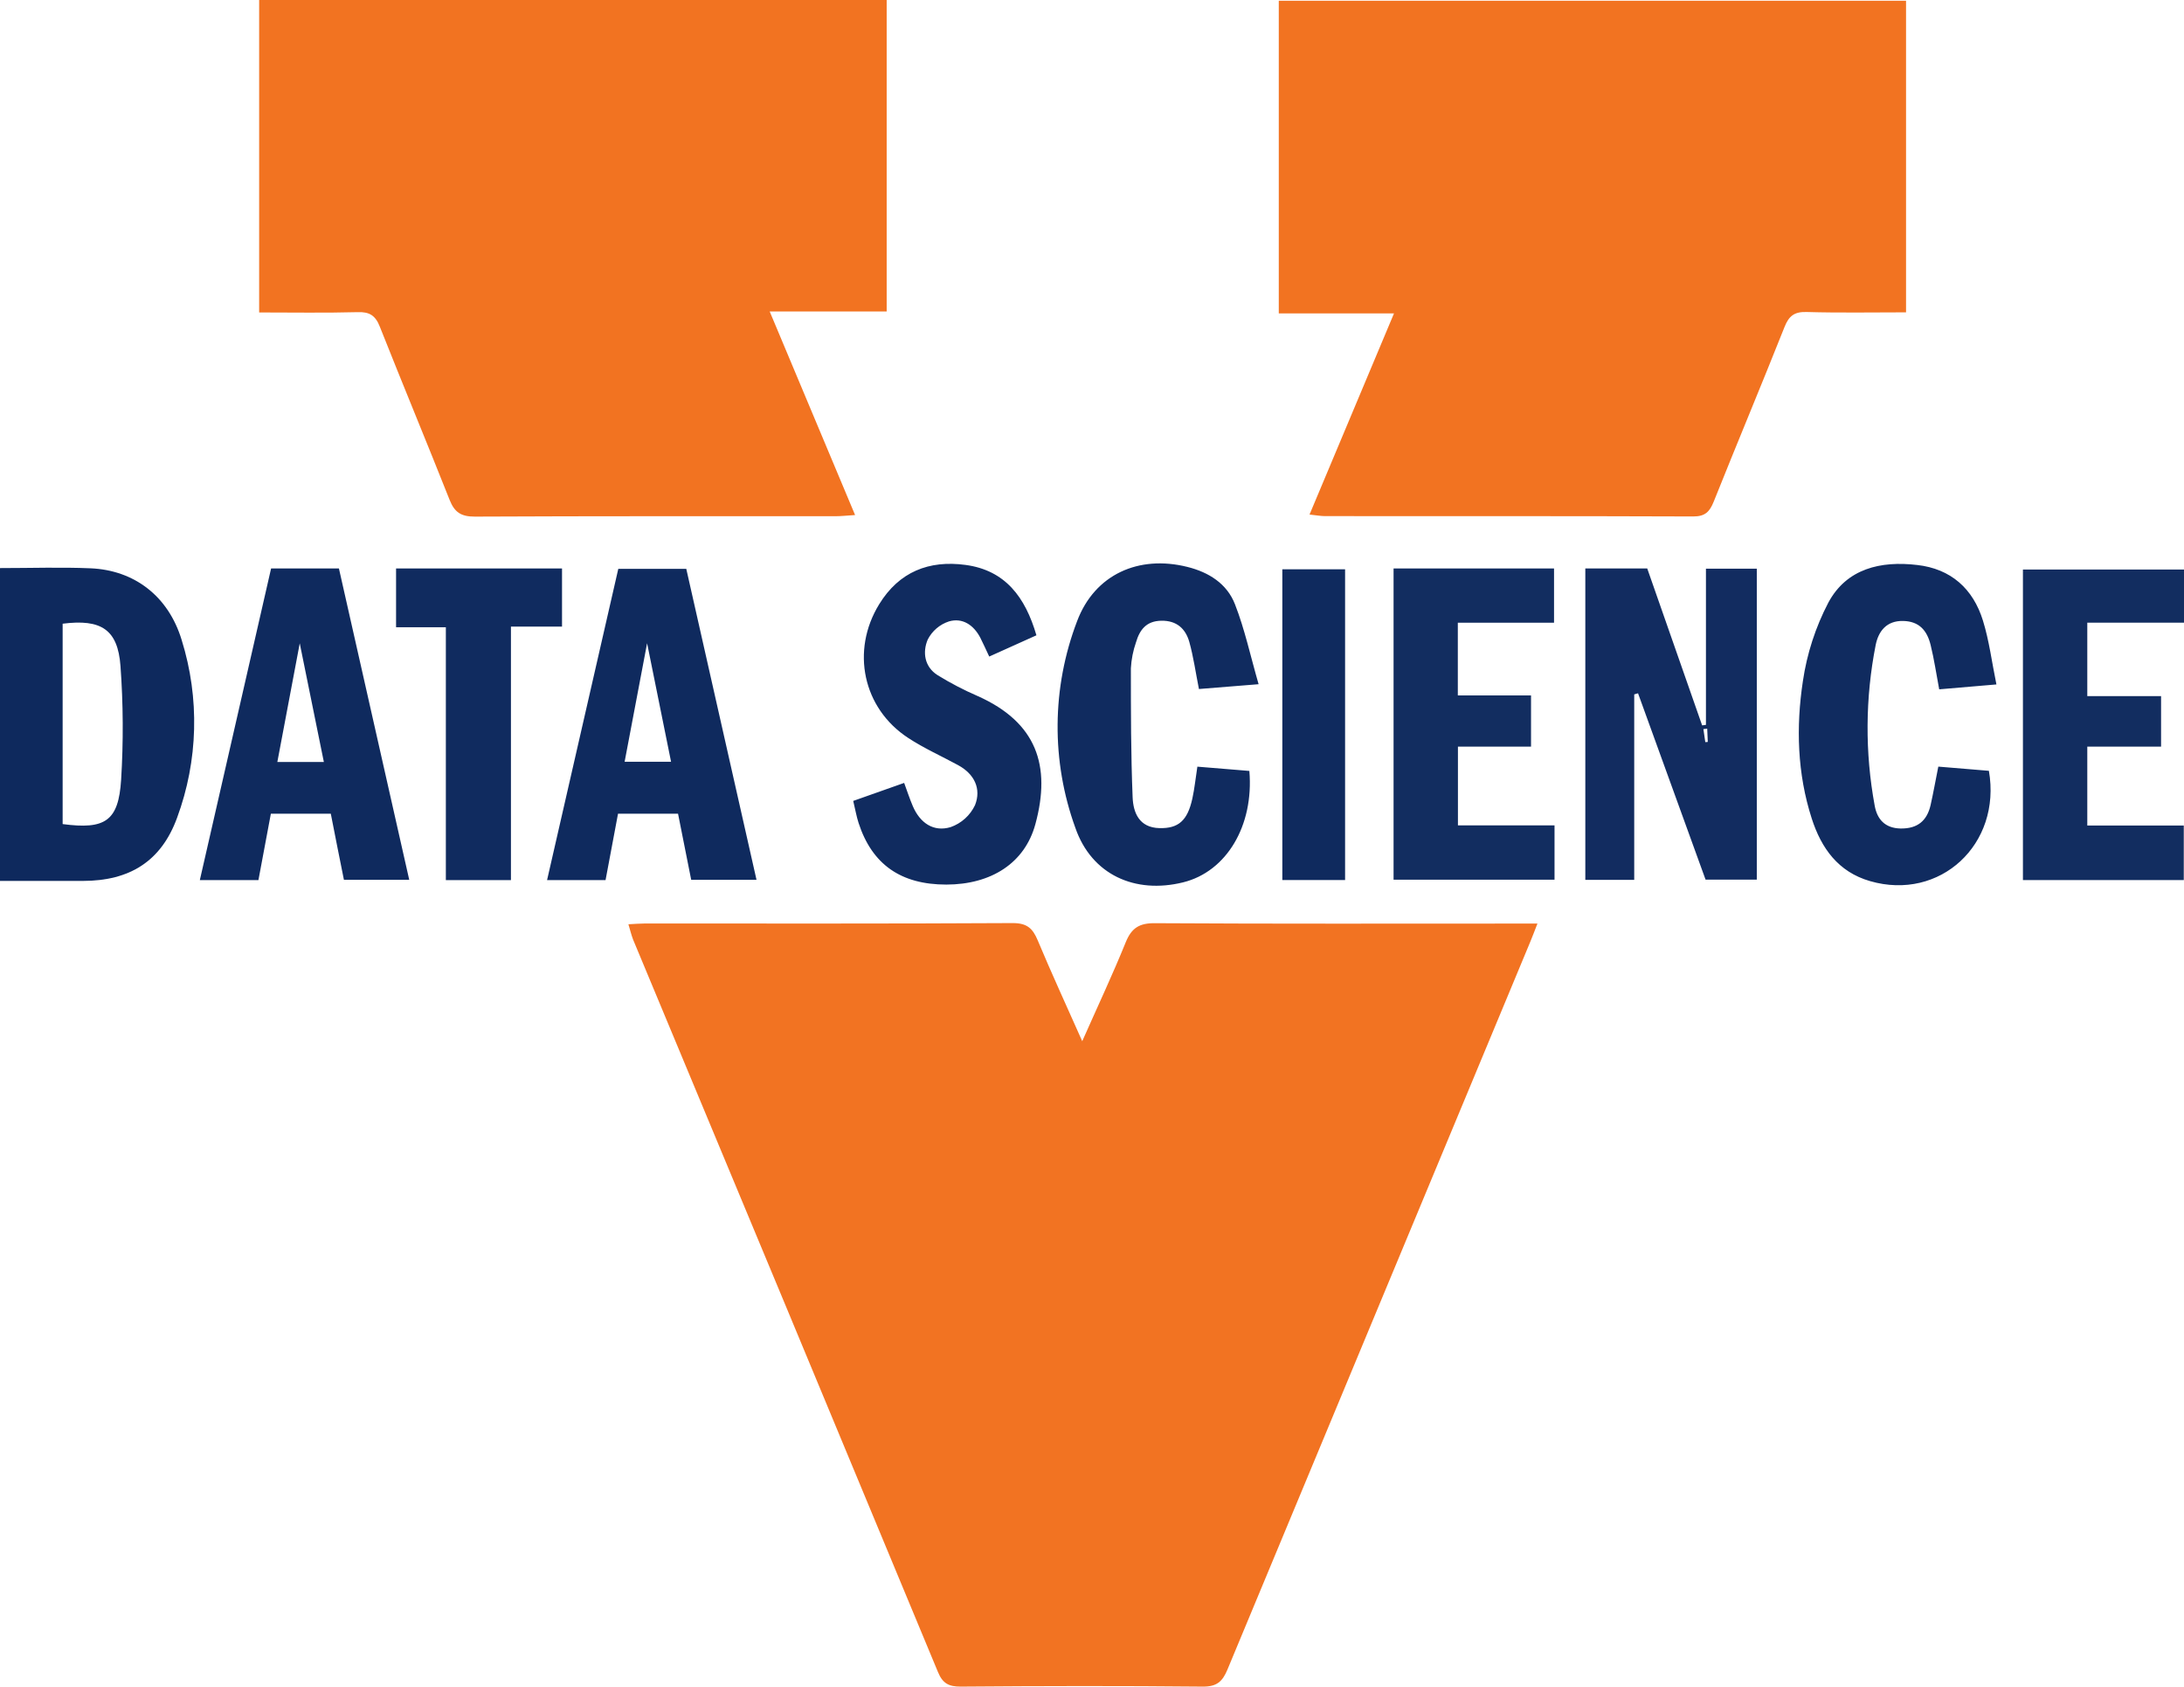
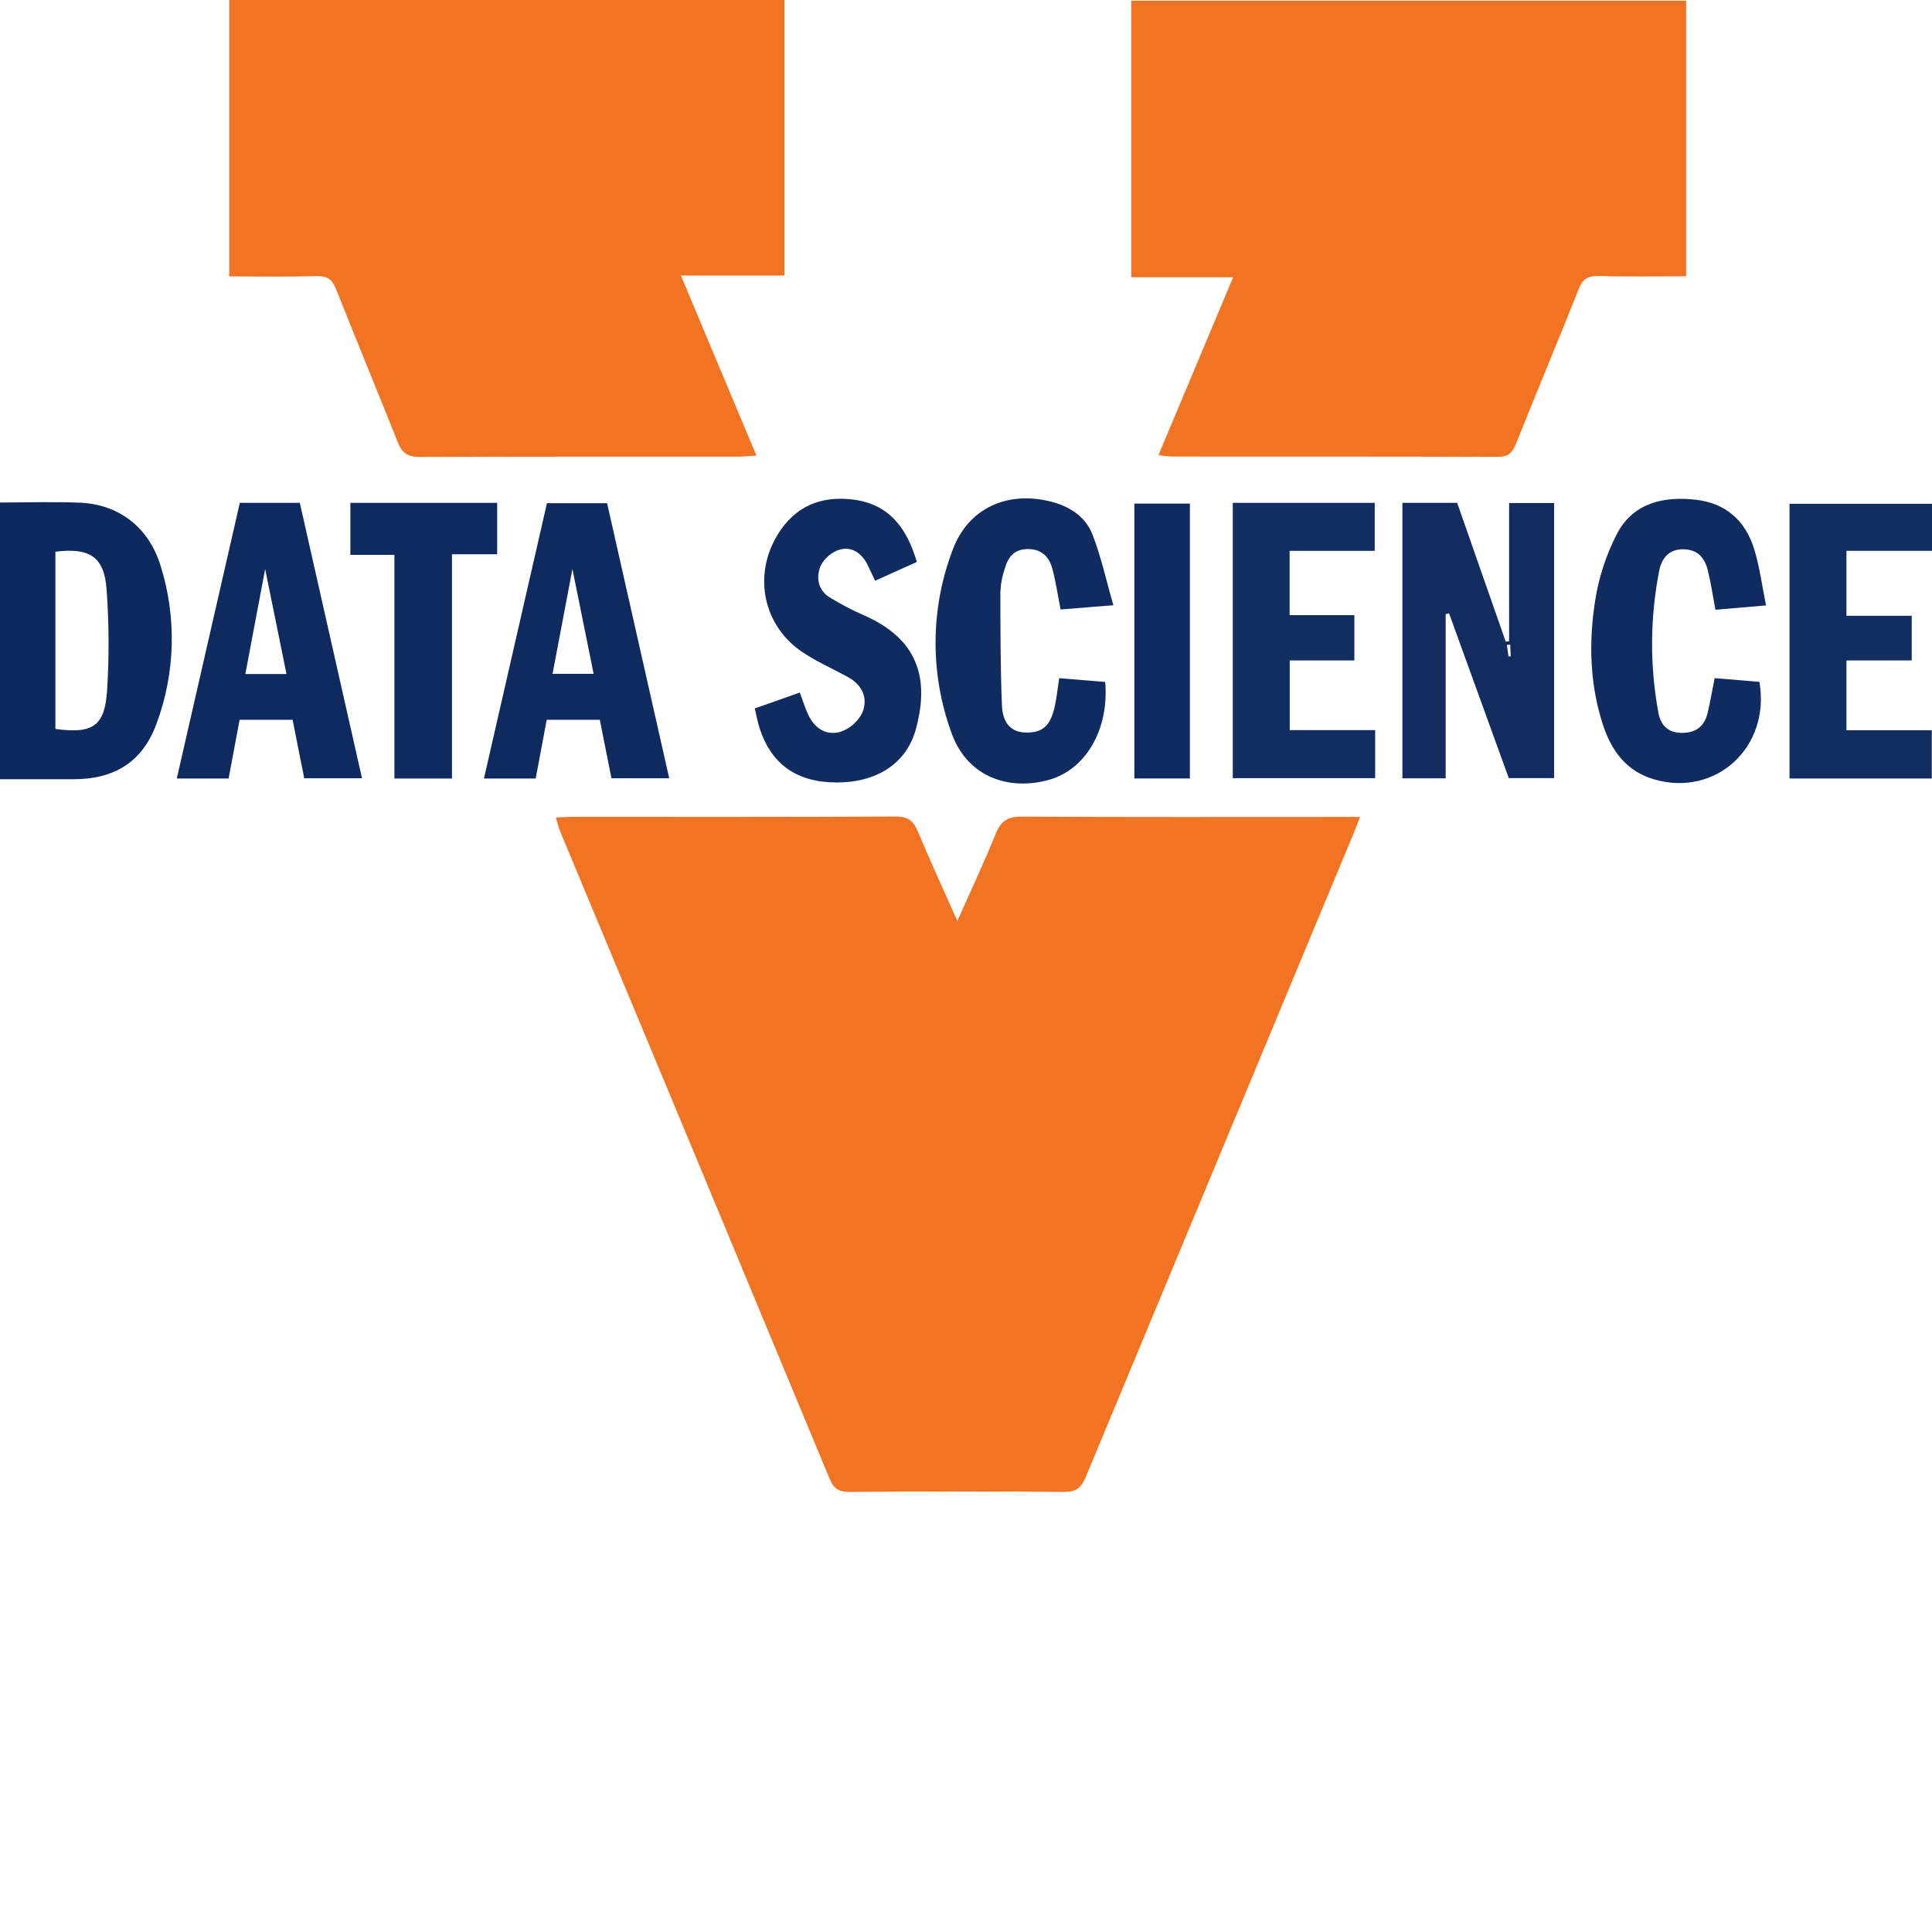
- <svg xmlns="http://www.w3.org/2000/svg" viewBox="0 0 572.48 442.05">
+ <svg xmlns="http://www.w3.org/2000/svg" viewBox="0 0 572.48 572.48">
  <defs>
    <style>
      .cls-5{fill:#102b5f}.cls-6{fill:#0f2a5e}
    </style>
  </defs>
  <g id="Layer_2" data-name="Layer 2">
    <g id="Layer_1-2" data-name="Layer 1">
      <path fill="#f27322" d="M164.72 242.26c1.7-.08 3-.2 4.29-.2 32.16 0 64.32.07 96.47-.11 3.71 0 5.22 1.38 6.53 4.52 3.56 8.52 7.44 16.91 11.67 26.44 4.13-9.32 8-17.54 11.4-25.93 1.53-3.77 3.59-5.06 7.75-5 31.49.19 63 .1 94.47.1h5.7c-.75 1.92-1.3 3.41-1.92 4.88q-39.69 95.31-79.33 190.64c-1.32 3.18-2.81 4.51-6.48 4.48-21.15-.21-42.32-.17-63.48 0-3.1 0-4.69-.83-5.92-3.8q-39.87-96-79.92-192c-.49-1.28-.77-2.52-1.23-4.02Z" />
      <path fill="#f27321" d="M499.62.2v81.67c-8.83 0-17.45.16-26.07-.09-3.19-.09-4.62 1-5.78 3.92-6.08 15.3-12.45 30.49-18.56 45.78-1.06 2.65-2.26 3.9-5.36 3.89-32.17-.12-64.35-.07-96.52-.09-1.12 0-2.25-.22-4.07-.41l22.14-52.72h-30.2V.2ZM67.93 0h164.49v81.65h-30.66L224.14 135c-2.13.13-3.68.31-5.24.31-31.48 0-63-.05-94.45.1-3.57 0-5.3-1.1-6.6-4.39-6-15.15-12.26-30.18-18.26-45.32-1.16-3-2.71-4-5.87-3.88-8.47.23-17 .08-25.79.08Z" />
      <path fill="#122c60" d="M415.55 149h16.23l14.39 41.13 1-.13v-40.94h13.33v81.5h-13.43l-17.7-48.84-1 .29v48.61h-12.82ZM447 194.52l.65-.05-.15-3.47-1 .1c.16 1.16.34 2.29.5 3.42Z" />
      <path fill="#0e295d" d="M0 148.9c8.12 0 16-.27 23.75.06 11.46.49 20.39 7.3 23.87 18.79a72.27 72.27 0 0 1-1.2 46.59c-4.16 11.4-12.42 16.55-24.67 16.56H0ZM16.42 216c11.16 1.49 14.65-.8 15.33-11.62a221.46 221.46 0 0 0-.17-29.82c-.7-9.57-5.07-12.36-15.16-11.08Z" />
      <path d="m329.91 179.34-15.64 1.26c-.86-4.33-1.43-8.42-2.53-12.37-1-3.48-3.33-5.59-7.31-5.53s-5.69 2.4-6.65 5.64a24.94 24.94 0 0 0-1.35 6.82c0 11.28 0 22.57.46 33.84.17 4 1.7 7.94 7.05 8.06 4.92.11 7.33-1.91 8.61-7.77.57-2.59.83-5.25 1.31-8.34l13.63 1.12c1.21 14.37-6 26.39-17.35 29.2-12.63 3.13-24-2-28.25-14.25a77.6 77.6 0 0 1 .45-54.22c4.62-12.26 16.16-17.38 28.88-14.21 5.68 1.41 10.4 4.42 12.49 9.78 2.55 6.51 4.03 13.44 6.2 20.97Zm178.17 21.6 13.26 1.1c3.35 19.27-12.82 34.22-31.16 28.91-8.37-2.42-12.78-8.65-15.28-16.41-3.8-11.79-4.14-24-2.32-36a64.79 64.79 0 0 1 6.67-20.58c4.8-8.95 13.74-11 23.3-9.87 8.83 1 14.64 6.22 17.22 14.55 1.64 5.28 2.33 10.85 3.54 16.76l-15 1.28c-.75-3.95-1.31-7.84-2.25-11.64s-3-6.21-7.26-6.28-6.4 2.64-7.14 6.3a112.26 112.26 0 0 0-.26 42.1c.63 3.53 2.66 5.93 6.81 6 4.4.06 6.89-2 7.84-6.11.74-3.28 1.31-6.53 2.03-10.11Zm-236.41-34.42-12.37 5.57c-.83-1.74-1.54-3.38-2.37-5-1.75-3.3-4.67-5.24-8.19-4.21a9.58 9.58 0 0 0-5.56 4.76c-1.4 3.31-.87 7.13 2.57 9.32a82.92 82.92 0 0 0 10.58 5.51c15.38 6.88 19.24 18.21 15.07 33.54-2.78 10.24-11.6 15.83-23.34 15.85-11.9 0-19.46-5.26-23-16.14-.56-1.72-.86-3.52-1.41-5.79l13.35-4.72c.81 2.19 1.45 4.18 2.27 6.09 1.88 4.38 5.39 6.85 9.91 5.5a11.16 11.16 0 0 0 6.4-5.77c1.69-4.26-.15-8.13-4.39-10.45s-9-4.44-13.12-7.15c-11.91-7.77-15.09-22.9-7.61-35.06 5.22-8.5 13.06-11.59 22.61-10.3 10.45 1.4 15.69 8.46 18.6 18.45Z" class="cls-5" />
      <path d="M71.06 149h17.78c6.12 27.12 12.23 54.18 18.43 81.61H90.15c-1.15-5.61-2.26-11.38-3.44-17.33H71c-1.09 5.85-2.16 11.54-3.26 17.41H52.38Zm13.83 50.72c-2.06-10.12-4.06-20-6.32-31.1-2.13 11.26-4 21.1-5.87 31.1Zm92.84 13.56H162c-1.09 5.84-2.16 11.54-3.27 17.41H143.4l18.67-81.59h17.82c6.1 27 12.21 54.08 18.41 81.51h-17.12c-1.11-5.61-2.26-11.37-3.45-17.33Zm-8.11-44.68c-2.13 11.22-4 21-5.89 31.06h12.17c-2.04-10.1-4.03-19.91-6.28-31.06Z" class="cls-6" />
      <path fill="#122d60" d="M365.29 149h42.06v14.22h-25.22v19.06h19.19v13.42h-19.16v20.64h25.32v14.24h-42.19Zm181.84 67.38h25.29v14.3h-42.16v-81.4h42.22v13.93h-25.35v19.25h19.34v13.24h-19.34Z" />
      <path d="M133.93 230.69h-17.06v-66.28h-13.05V149h43.5v15.24h-13.39Z" class="cls-5" />
      <path d="M336.13 230.67v-81.45h16.45v81.45Z" class="cls-6" />
    </g>
  </g>
</svg>
